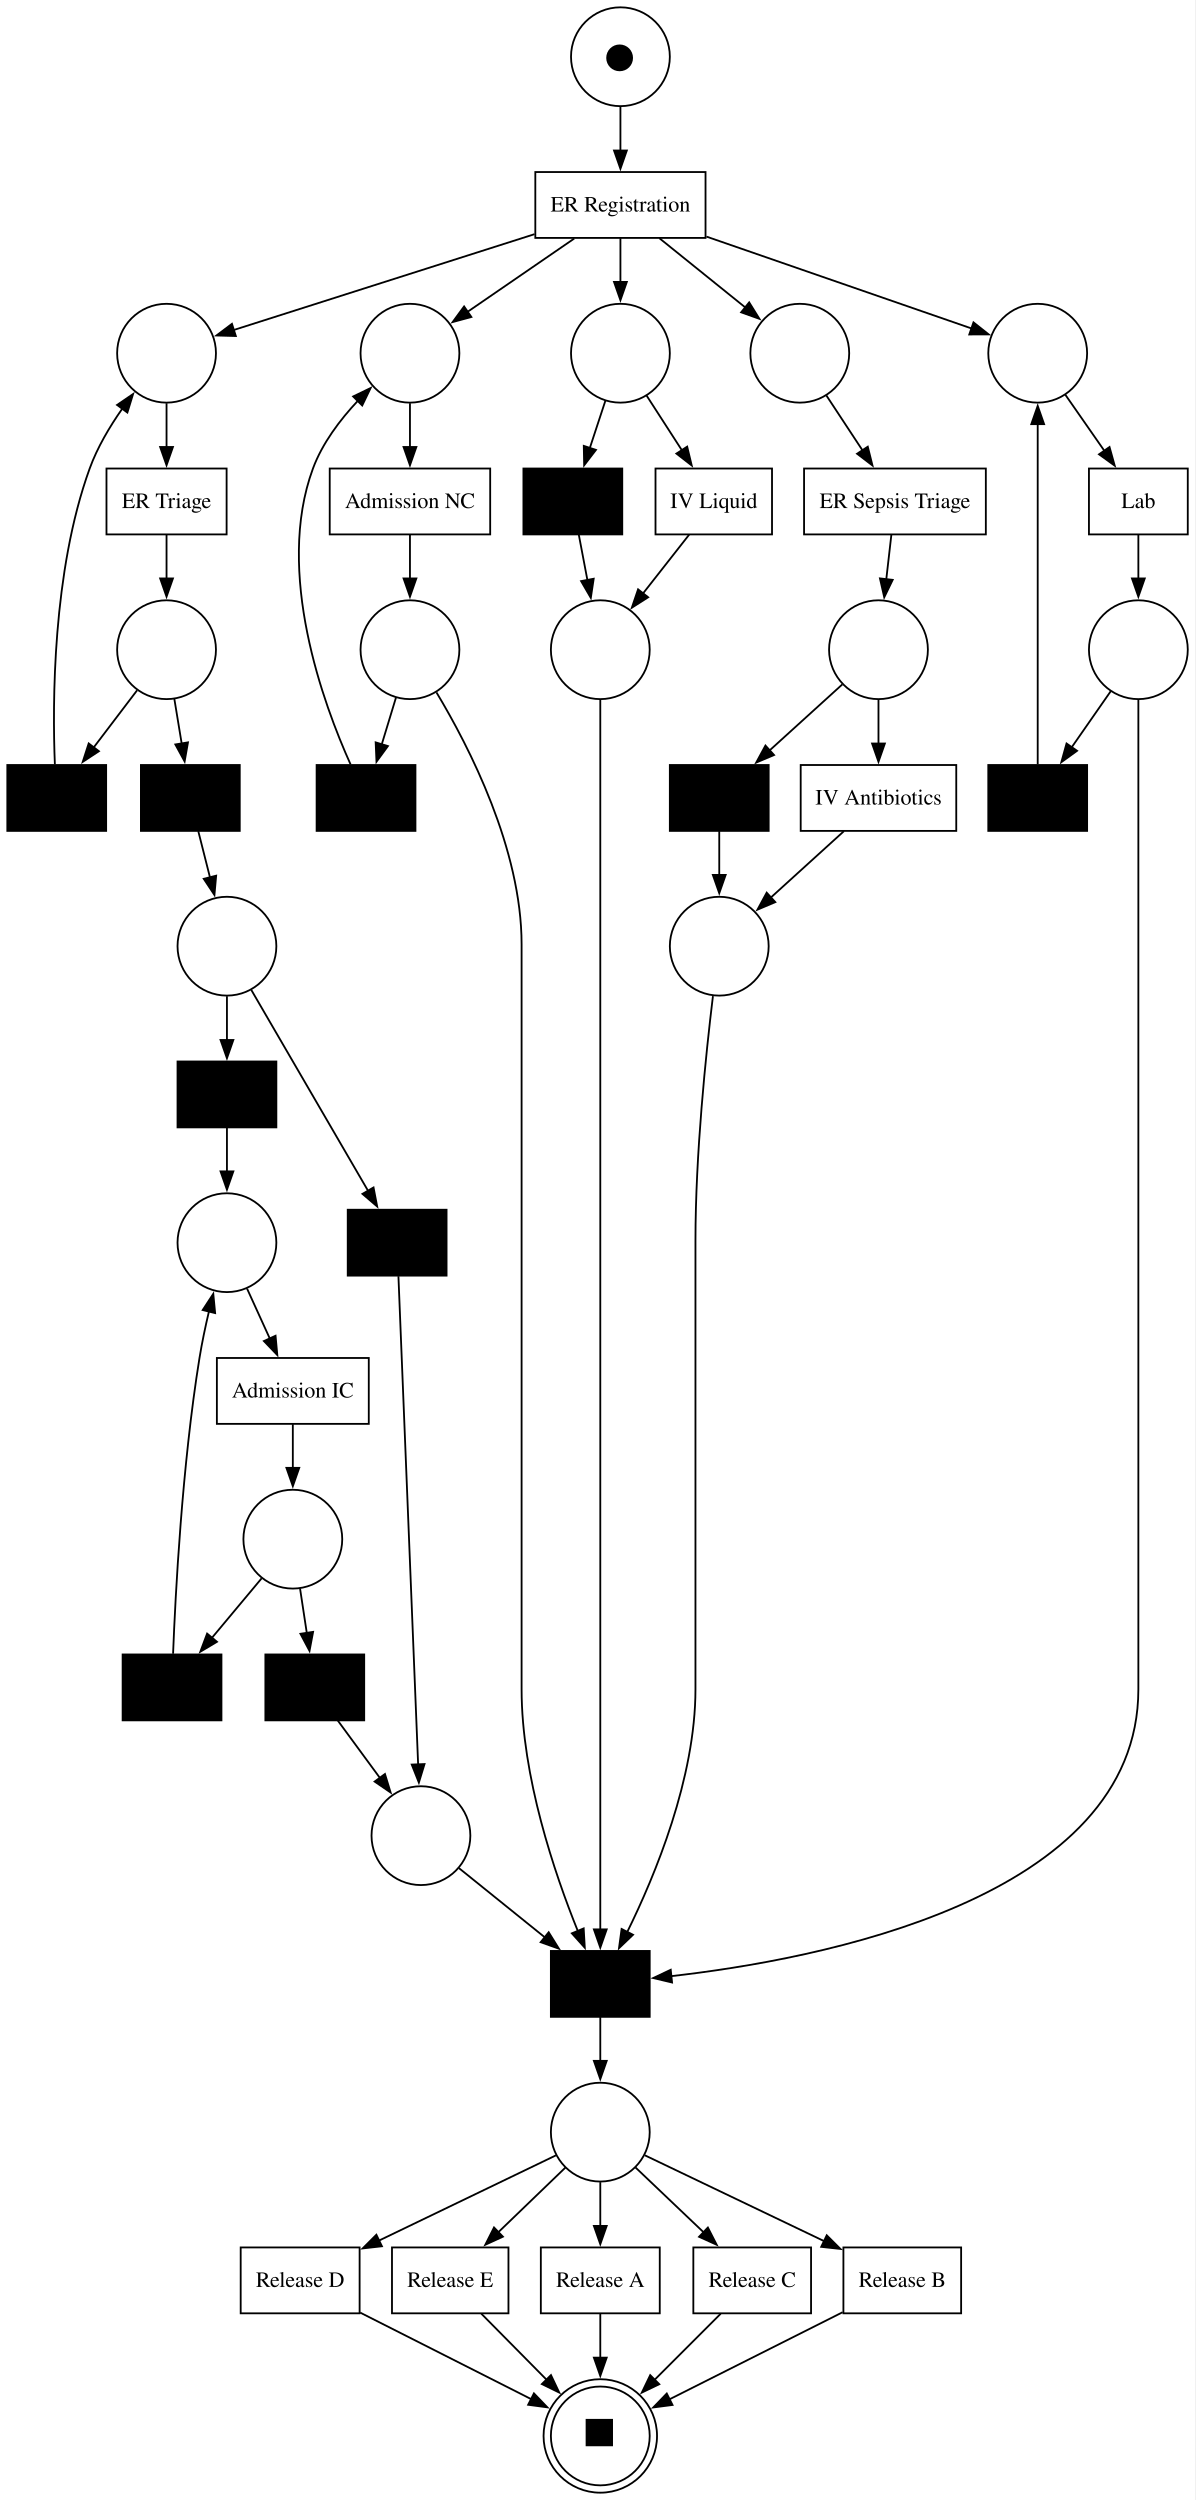
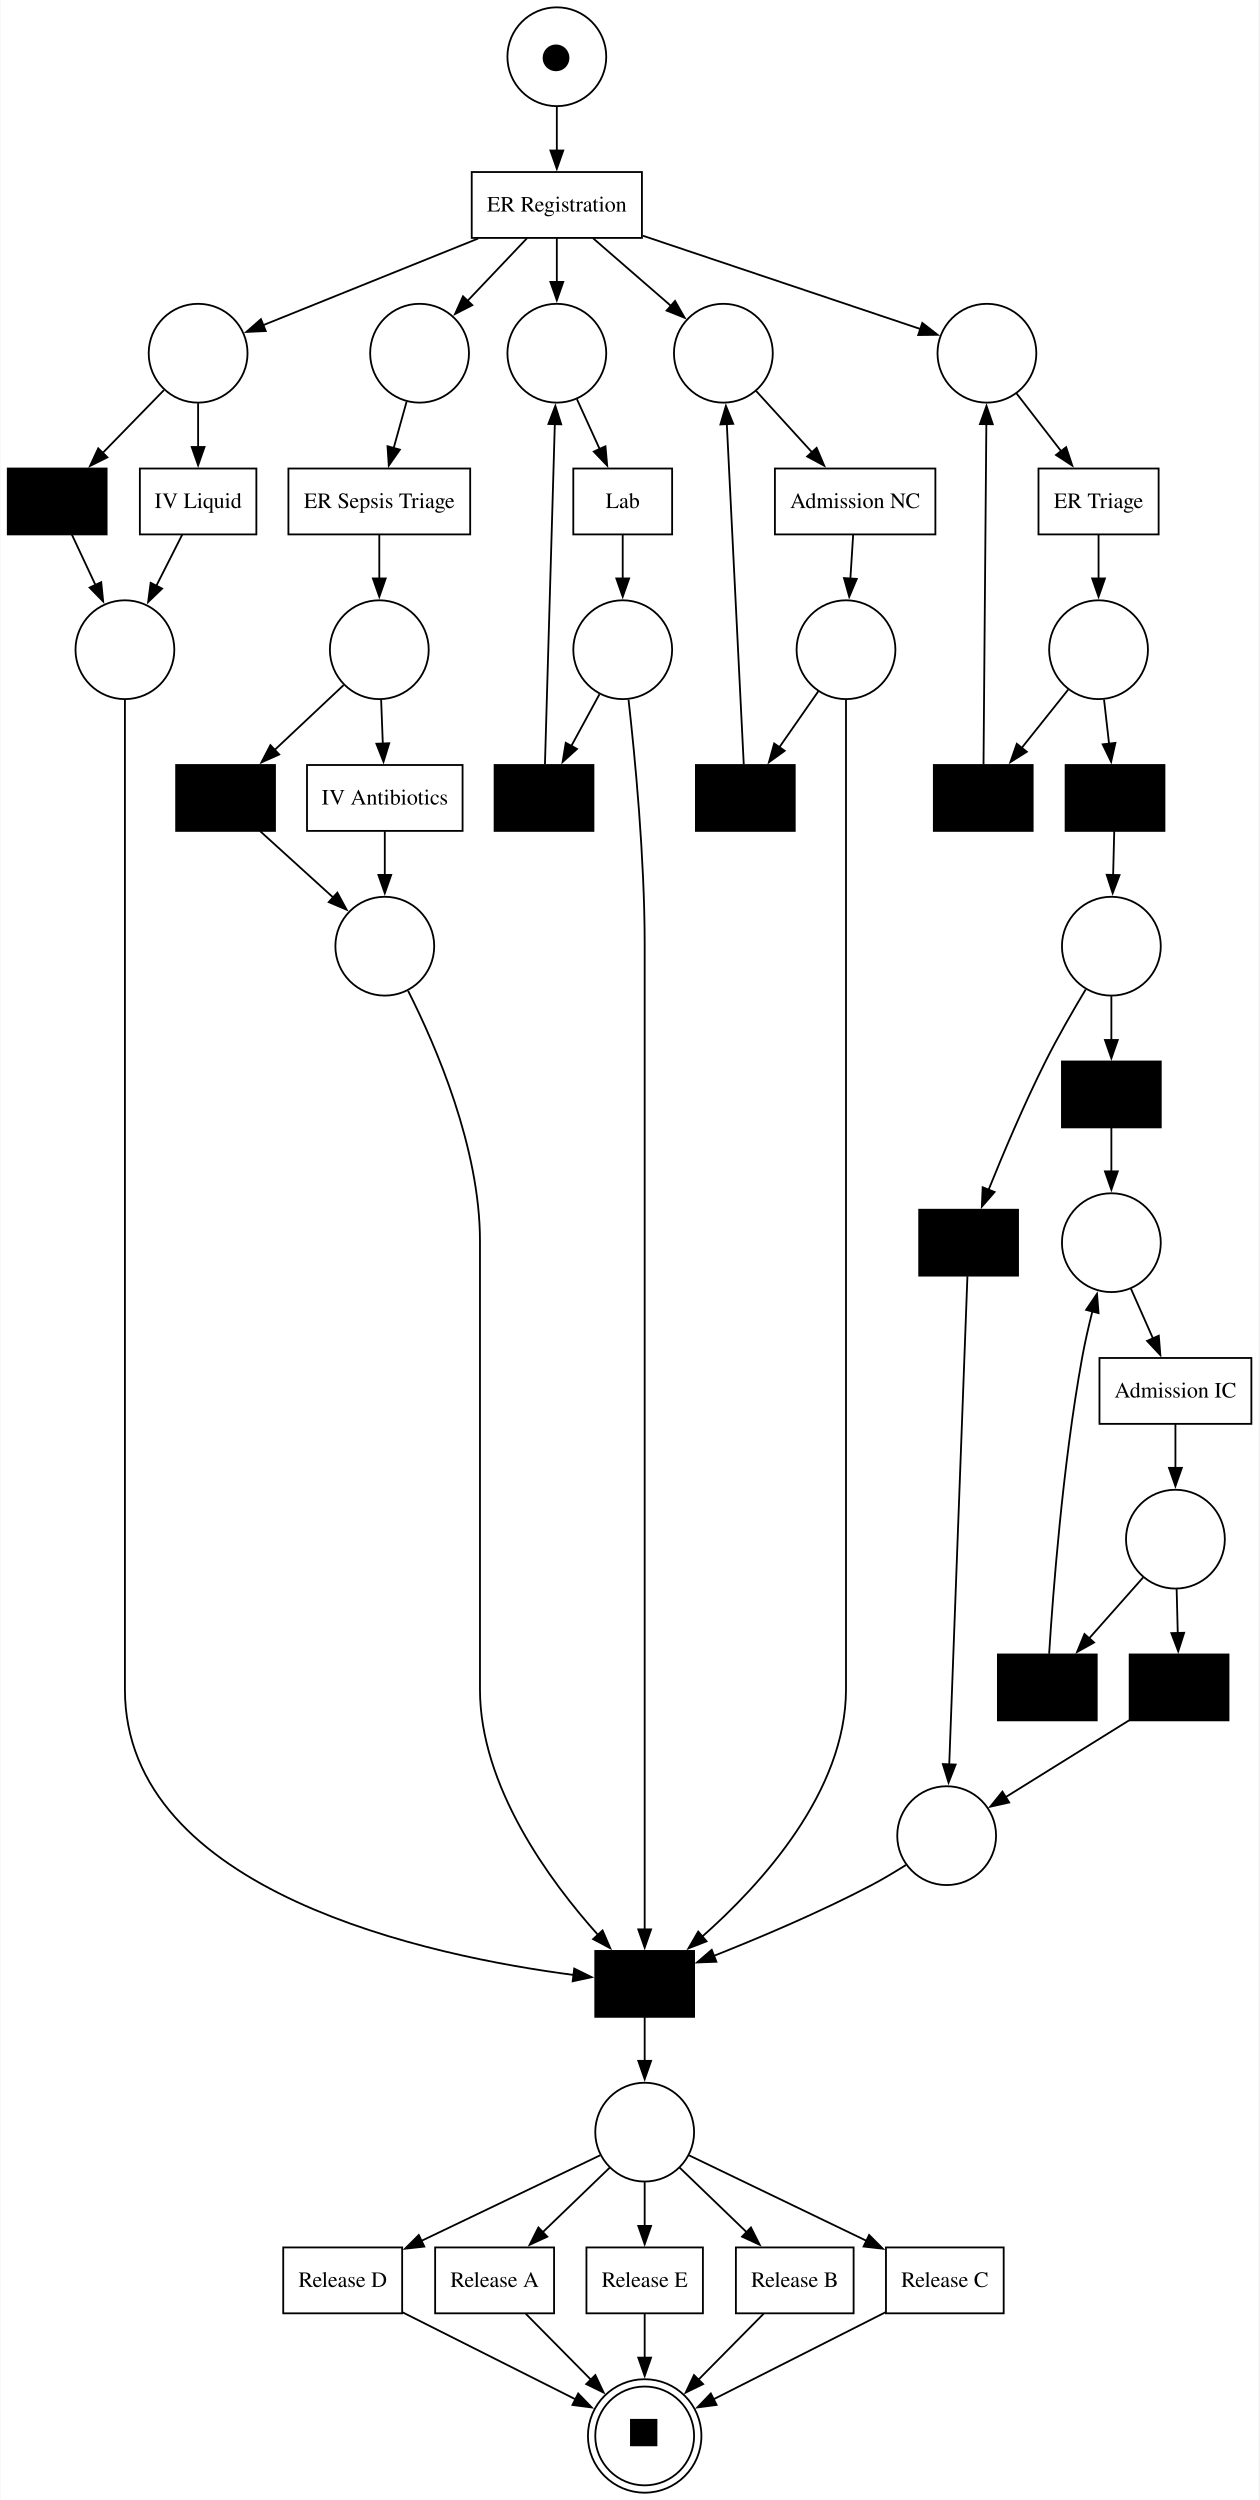
- <svg xmlns="http://www.w3.org/2000/svg" width="653pt" height="1366pt" viewBox="0.00 0.00 653.00 1366.00">
+ <svg xmlns="http://www.w3.org/2000/svg" width="688pt" height="1366pt" viewBox="0.00 0.00 687.50 1366.00">
  <g id="graph0" class="graph" transform="scale(1 1) rotate(0) translate(4 1362)">
-     <polygon fill="white" stroke="none" points="-4,4 -4,-1362 649,-1362 649,4 -4,4" />
+     <polygon fill="white" stroke="none" points="-4,4 -4,-1362 683.5,-1362 683.5,4 -4,4" />
    <g id="node1" class="node">
-       <polygon fill="white" stroke="black" points="381.5,-1268 288.5,-1268 288.5,-1232 381.5,-1232 381.5,-1268" />
-       <text text-anchor="middle" x="335" y="-1246.4" font-family="Times,serif" font-size="12.00">ER Registration</text>
+       <polygon fill="white" stroke="black" points="346.5,-1268 253.5,-1268 253.5,-1232 346.5,-1232 346.5,-1268" />
+       <text text-anchor="middle" x="300" y="-1246.4" font-family="Times,serif" font-size="12.00">ER Registration</text>
    </g>
    <g id="node26" class="node">
-       <ellipse fill="white" stroke="black" cx="87" cy="-1169" rx="27" ry="27" />
+       <ellipse fill="white" stroke="black" cx="104" cy="-1169" rx="27" ry="27" />
+     </g>
+     <g id="edge6" class="edge">
+       <path fill="none" stroke="black" d="M256.99,-1231.66C221.75,-1217.46 172.5,-1197.61 139.49,-1184.31" />
+       <polygon fill="black" stroke="black" points="140.95,-1181.12 130.37,-1180.63 138.33,-1187.61 140.95,-1181.12" />
+     </g>
+     <g id="node27" class="node">
+       <ellipse fill="white" stroke="black" cx="225" cy="-1169" rx="27" ry="27" />
+     </g>
+     <g id="edge5" class="edge">
+       <path fill="none" stroke="black" d="M283.73,-1231.86C274.25,-1221.88 262.08,-1209.06 251.28,-1197.68" />
+       <polygon fill="black" stroke="black" points="253.82,-1195.27 244.39,-1190.43 248.74,-1200.09 253.82,-1195.27" />
+     </g>
+     <g id="node28" class="node">
+       <ellipse fill="white" stroke="black" cx="300" cy="-1169" rx="27" ry="27" />
    </g>
    <g id="edge4" class="edge">
-       <path fill="none" stroke="black" d="M288.06,-1234.05C240.37,-1218.85 167.47,-1195.63 123.8,-1181.72" />
-       <polygon fill="black" stroke="black" points="124.86,-1178.39 114.27,-1178.69 122.74,-1185.06 124.86,-1178.39" />
-     </g>
-     <g id="node27" class="node">
-       <ellipse fill="white" stroke="black" cx="220" cy="-1169" rx="27" ry="27" />
+       <path fill="none" stroke="black" d="M300,-1231.86C300,-1224.74 300,-1216.19 300,-1207.74" />
+       <polygon fill="black" stroke="black" points="303.5,-1207.95 300,-1197.95 296.5,-1207.95 303.5,-1207.95" />
+     </g>
+     <g id="node29" class="node">
+       <ellipse fill="white" stroke="black" cx="391" cy="-1169" rx="27" ry="27" />
+     </g>
+     <g id="edge3" class="edge">
+       <path fill="none" stroke="black" d="M319.75,-1231.86C332.18,-1221.06 348.44,-1206.95 362.29,-1194.92" />
+       <polygon fill="black" stroke="black" points="364.58,-1197.57 369.84,-1188.37 359.99,-1192.29 364.58,-1197.57" />
+     </g>
+     <g id="node30" class="node">
+       <ellipse fill="white" stroke="black" cx="535" cy="-1169" rx="27" ry="27" />
    </g>
    <g id="edge2" class="edge">
-       <path fill="none" stroke="black" d="M309.76,-1231.66C292.61,-1219.88 269.8,-1204.21 251.47,-1191.62" />
-       <polygon fill="black" stroke="black" points="253.55,-1188.8 243.32,-1186.02 249.58,-1194.57 253.55,-1188.8" />
-     </g>
-     <g id="node28" class="node">
-       <ellipse fill="white" stroke="black" cx="335" cy="-1169" rx="27" ry="27" />
-     </g>
-     <g id="edge3" class="edge">
-       <path fill="none" stroke="black" d="M335,-1231.86C335,-1224.74 335,-1216.19 335,-1207.74" />
-       <polygon fill="black" stroke="black" points="338.5,-1207.95 335,-1197.95 331.5,-1207.95 338.5,-1207.95" />
-     </g>
-     <g id="node29" class="node">
-       <ellipse fill="white" stroke="black" cx="433" cy="-1169" rx="27" ry="27" />
-     </g>
-     <g id="edge6" class="edge">
-       <path fill="none" stroke="black" d="M356.26,-1231.86C370.1,-1220.71 388.33,-1206.01 403.56,-1193.74" />
-       <polygon fill="black" stroke="black" points="405.35,-1196.79 410.94,-1187.79 400.95,-1191.34 405.35,-1196.79" />
-     </g>
-     <g id="node30" class="node">
-       <ellipse fill="white" stroke="black" cx="563" cy="-1169" rx="27" ry="27" />
-     </g>
-     <g id="edge5" class="edge">
-       <path fill="none" stroke="black" d="M381.97,-1232.73C425.01,-1217.81 487.82,-1196.05 527.01,-1182.47" />
-       <polygon fill="black" stroke="black" points="527.91,-1185.86 536.21,-1179.28 525.62,-1179.25 527.91,-1185.86" />
+       <path fill="none" stroke="black" d="M346.99,-1233.2C391.68,-1218.18 457.96,-1195.9 498.72,-1182.2" />
+       <polygon fill="black" stroke="black" points="499.7,-1185.56 508.06,-1179.06 497.47,-1178.93 499.7,-1185.56" />
    </g>
    <g id="node2" class="node">
-       <polygon fill="white" stroke="black" points="119.82,-1106 54.18,-1106 54.18,-1070 119.82,-1070 119.82,-1106" />
-       <text text-anchor="middle" x="87" y="-1084.4" font-family="Times,serif" font-size="12.00">ER Triage</text>
+       <polygon fill="white" stroke="black" points="363,-1106 309,-1106 309,-1070 363,-1070 363,-1106" />
+       <text text-anchor="middle" x="336" y="-1084.4" font-family="Times,serif" font-size="12.00">Lab</text>
    </g>
    <g id="node34" class="node">
-       <ellipse fill="white" stroke="black" cx="87" cy="-1007" rx="27" ry="27" />
+       <ellipse fill="white" stroke="black" cx="336" cy="-1007" rx="27" ry="27" />
+     </g>
+     <g id="edge17" class="edge">
+       <path fill="none" stroke="black" d="M336,-1069.86C336,-1062.74 336,-1054.19 336,-1045.74" />
+       <polygon fill="black" stroke="black" points="339.5,-1045.95 336,-1035.95 332.5,-1045.95 339.5,-1045.95" />
+     </g>
+     <g id="node3" class="node">
+       <polygon fill="black" stroke="black" points="54,-1106 0,-1106 0,-1070 54,-1070 54,-1106" />
+     </g>
+     <g id="node35" class="node">
+       <ellipse fill="white" stroke="black" cx="64" cy="-1007" rx="27" ry="27" />
+     </g>
+     <g id="edge15" class="edge">
+       <path fill="none" stroke="black" d="M35.03,-1069.86C38.84,-1061.73 43.53,-1051.71 48.02,-1042.12" />
+       <polygon fill="black" stroke="black" points="51.05,-1043.91 52.12,-1033.37 44.71,-1040.94 51.05,-1043.91" />
+     </g>
+     <g id="node4" class="node">
+       <polygon fill="white" stroke="black" points="135.83,-1106 72.17,-1106 72.17,-1070 135.83,-1070 135.83,-1106" />
+       <text text-anchor="middle" x="104" y="-1084.4" font-family="Times,serif" font-size="12.00">IV Liquid</text>
    </g>
    <g id="edge18" class="edge">
-       <path fill="none" stroke="black" d="M87,-1069.86C87,-1062.74 87,-1054.19 87,-1045.74" />
-       <polygon fill="black" stroke="black" points="90.5,-1045.95 87,-1035.95 83.5,-1045.95 90.5,-1045.95" />
-     </g>
-     <g id="node3" class="node">
-       <polygon fill="white" stroke="black" points="263.84,-1106 176.16,-1106 176.16,-1070 263.84,-1070 263.84,-1106" />
-       <text text-anchor="middle" x="220" y="-1084.4" font-family="Times,serif" font-size="12.00">Admission NC</text>
+       <path fill="none" stroke="black" d="M95.32,-1069.86C91.17,-1061.66 86.05,-1051.55 81.16,-1041.89" />
+       <polygon fill="black" stroke="black" points="84.32,-1040.39 76.68,-1033.05 78.08,-1043.55 84.32,-1040.39" />
+     </g>
+     <g id="node5" class="node">
+       <polygon fill="white" stroke="black" points="506.84,-1106 419.16,-1106 419.16,-1070 506.84,-1070 506.84,-1106" />
+       <text text-anchor="middle" x="463" y="-1084.4" font-family="Times,serif" font-size="12.00">Admission NC</text>
+     </g>
+     <g id="node31" class="node">
+       <ellipse fill="white" stroke="black" cx="458" cy="-1007" rx="27" ry="27" />
+     </g>
+     <g id="edge16" class="edge">
+       <path fill="none" stroke="black" d="M461.92,-1069.86C461.46,-1062.74 460.92,-1054.19 460.39,-1045.74" />
+       <polygon fill="black" stroke="black" points="463.89,-1045.7 459.77,-1035.94 456.91,-1046.14 463.89,-1045.7" />
+     </g>
+     <g id="node6" class="node">
+       <polygon fill="white" stroke="black" points="628.82,-1106 563.18,-1106 563.18,-1070 628.82,-1070 628.82,-1106" />
+       <text text-anchor="middle" x="596" y="-1084.4" font-family="Times,serif" font-size="12.00">ER Triage</text>
+     </g>
+     <g id="node32" class="node">
+       <ellipse fill="white" stroke="black" cx="596" cy="-1007" rx="27" ry="27" />
+     </g>
+     <g id="edge14" class="edge">
+       <path fill="none" stroke="black" d="M596,-1069.86C596,-1062.74 596,-1054.19 596,-1045.74" />
+       <polygon fill="black" stroke="black" points="599.5,-1045.95 596,-1035.95 592.5,-1045.95 599.5,-1045.95" />
+     </g>
+     <g id="node7" class="node">
+       <polygon fill="white" stroke="black" points="252.66,-1106 153.34,-1106 153.34,-1070 252.66,-1070 252.66,-1106" />
+       <text text-anchor="middle" x="203" y="-1084.4" font-family="Times,serif" font-size="12.00">ER Sepsis Triage</text>
    </g>
    <g id="node33" class="node">
-       <ellipse fill="white" stroke="black" cx="220" cy="-1007" rx="27" ry="27" />
+       <ellipse fill="white" stroke="black" cx="203" cy="-1007" rx="27" ry="27" />
    </g>
    <g id="edge13" class="edge">
-       <path fill="none" stroke="black" d="M220,-1069.86C220,-1062.74 220,-1054.19 220,-1045.74" />
-       <polygon fill="black" stroke="black" points="223.5,-1045.95 220,-1035.95 216.5,-1045.95 223.5,-1045.95" />
-     </g>
-     <g id="node4" class="node">
-       <polygon fill="black" stroke="black" points="336,-1106 282,-1106 282,-1070 336,-1070 336,-1106" />
-     </g>
-     <g id="node35" class="node">
-       <ellipse fill="white" stroke="black" cx="324" cy="-1007" rx="27" ry="27" />
-     </g>
-     <g id="edge15" class="edge">
-       <path fill="none" stroke="black" d="M312.25,-1069.86C313.64,-1062.54 315.32,-1053.69 316.97,-1045" />
-       <polygon fill="black" stroke="black" points="320.39,-1045.78 318.82,-1035.31 313.51,-1044.48 320.39,-1045.78" />
-     </g>
-     <g id="node5" class="node">
-       <polygon fill="white" stroke="black" points="534.66,-1106 435.34,-1106 435.34,-1070 534.66,-1070 534.66,-1106" />
-       <text text-anchor="middle" x="485" y="-1084.4" font-family="Times,serif" font-size="12.00">ER Sepsis Triage</text>
-     </g>
-     <g id="node32" class="node">
-       <ellipse fill="white" stroke="black" cx="476" cy="-1007" rx="27" ry="27" />
-     </g>
-     <g id="edge16" class="edge">
-       <path fill="none" stroke="black" d="M483.05,-1069.86C482.23,-1062.68 481.24,-1054.04 480.27,-1045.52" />
-       <polygon fill="black" stroke="black" points="483.76,-1045.17 479.15,-1035.63 476.8,-1045.96 483.76,-1045.17" />
-     </g>
-     <g id="node6" class="node">
-       <polygon fill="white" stroke="black" points="645,-1106 591,-1106 591,-1070 645,-1070 645,-1106" />
-       <text text-anchor="middle" x="618" y="-1084.4" font-family="Times,serif" font-size="12.00">Lab</text>
-     </g>
-     <g id="node31" class="node">
-       <ellipse fill="white" stroke="black" cx="618" cy="-1007" rx="27" ry="27" />
-     </g>
-     <g id="edge14" class="edge">
-       <path fill="none" stroke="black" d="M618,-1069.86C618,-1062.74 618,-1054.19 618,-1045.74" />
-       <polygon fill="black" stroke="black" points="621.5,-1045.95 618,-1035.95 614.5,-1045.95 621.5,-1045.95" />
-     </g>
-     <g id="node7" class="node">
-       <polygon fill="white" stroke="black" points="417.83,-1106 354.17,-1106 354.17,-1070 417.83,-1070 417.83,-1106" />
-       <text text-anchor="middle" x="386" y="-1084.4" font-family="Times,serif" font-size="12.00">IV Liquid</text>
-     </g>
-     <g id="edge17" class="edge">
-       <path fill="none" stroke="black" d="M372.55,-1069.86C365.15,-1060.43 355.75,-1048.46 347.21,-1037.57" />
-       <polygon fill="black" stroke="black" points="350.15,-1035.65 341.23,-1029.95 344.65,-1039.98 350.15,-1035.65" />
+       <path fill="none" stroke="black" d="M203,-1069.86C203,-1062.74 203,-1054.19 203,-1045.74" />
+       <polygon fill="black" stroke="black" points="206.5,-1045.95 203,-1035.95 199.5,-1045.95 206.5,-1045.95" />
    </g>
    <g id="node8" class="node">
-       <polygon fill="black" stroke="black" points="416,-944 362,-944 362,-908 416,-908 416,-944" />
+       <polygon fill="black" stroke="black" points="632,-944 578,-944 578,-908 632,-908 632,-944" />
+     </g>
+     <g id="node36" class="node">
+       <ellipse fill="white" stroke="black" cx="603" cy="-845" rx="27" ry="27" />
+     </g>
+     <g id="edge34" class="edge">
+       <path fill="none" stroke="black" d="M604.57,-907.86C604.39,-900.74 604.17,-892.19 603.96,-883.74" />
+       <polygon fill="black" stroke="black" points="607.46,-883.85 603.71,-873.95 600.46,-884.03 607.46,-883.85" />
+     </g>
+     <g id="node9" class="node">
+       <polygon fill="black" stroke="black" points="560,-944 506,-944 506,-908 560,-908 560,-944" />
+     </g>
+     <g id="edge29" class="edge">
+       <path fill="none" stroke="black" d="M533.14,-944.43C533.47,-983.27 534.25,-1077.63 534.69,-1130.51" />
+       <polygon fill="black" stroke="black" points="531.19,-1130.27 534.77,-1140.24 538.19,-1130.21 531.19,-1130.27" />
+     </g>
+     <g id="node10" class="node">
+       <polygon fill="black" stroke="black" points="320,-944 266,-944 266,-908 320,-908 320,-944" />
+     </g>
+     <g id="edge30" class="edge">
+       <path fill="none" stroke="black" d="M293.51,-944.43C294.63,-983.27 297.38,-1077.63 298.91,-1130.51" />
+       <polygon fill="black" stroke="black" points="295.4,-1130.34 299.19,-1140.24 302.4,-1130.14 295.4,-1130.34" />
+     </g>
+     <g id="node11" class="node">
+       <polygon fill="black" stroke="black" points="375,-296 321,-296 321,-260 375,-260 375,-296" />
+     </g>
+     <g id="node37" class="node">
+       <ellipse fill="white" stroke="black" cx="348" cy="-197" rx="27" ry="27" />
+     </g>
+     <g id="edge31" class="edge">
+       <path fill="none" stroke="black" d="M348,-259.86C348,-252.74 348,-244.19 348,-235.74" />
+       <polygon fill="black" stroke="black" points="351.5,-235.95 348,-225.95 344.5,-235.95 351.5,-235.95" />
+     </g>
+     <g id="node12" class="node">
+       <polygon fill="black" stroke="black" points="146,-944 92,-944 92,-908 146,-908 146,-944" />
    </g>
    <g id="node38" class="node">
-       <ellipse fill="white" stroke="black" cx="389" cy="-845" rx="27" ry="27" />
+       <ellipse fill="white" stroke="black" cx="206" cy="-845" rx="27" ry="27" />
    </g>
    <g id="edge33" class="edge">
-       <path fill="none" stroke="black" d="M389,-907.86C389,-900.74 389,-892.19 389,-883.74" />
-       <polygon fill="black" stroke="black" points="392.5,-883.95 389,-873.95 385.5,-883.95 392.5,-883.95" />
-     </g>
-     <g id="node9" class="node">
-       <polygon fill="white" stroke="black" points="518.5,-944 433.5,-944 433.5,-908 518.5,-908 518.5,-944" />
-       <text text-anchor="middle" x="476" y="-922.4" font-family="Times,serif" font-size="12.00">IV Antibiotics</text>
+       <path fill="none" stroke="black" d="M137.88,-907.86C149.6,-897.21 164.89,-883.33 178,-871.42" />
+       <polygon fill="black" stroke="black" points="180.08,-874.26 185.13,-864.95 175.38,-869.08 180.08,-874.26" />
+     </g>
+     <g id="node13" class="node">
+       <polygon fill="black" stroke="black" points="430,-944 376,-944 376,-908 430,-908 430,-944" />
+     </g>
+     <g id="edge28" class="edge">
+       <path fill="none" stroke="black" d="M402.13,-944.43C400.2,-983.27 395.5,-1077.63 392.87,-1130.51" />
+       <polygon fill="black" stroke="black" points="389.38,-1130.08 392.38,-1140.24 396.38,-1130.42 389.38,-1130.08" />
+     </g>
+     <g id="node14" class="node">
+       <polygon fill="white" stroke="black" points="248.5,-944 163.5,-944 163.5,-908 248.5,-908 248.5,-944" />
+       <text text-anchor="middle" x="206" y="-922.4" font-family="Times,serif" font-size="12.00">IV Antibiotics</text>
    </g>
    <g id="edge32" class="edge">
-       <path fill="none" stroke="black" d="M457.12,-907.86C445.4,-897.21 430.11,-883.33 417,-871.42" />
-       <polygon fill="black" stroke="black" points="419.62,-869.08 409.87,-864.95 414.92,-874.26 419.62,-869.08" />
-     </g>
-     <g id="node10" class="node">
-       <polygon fill="black" stroke="black" points="127,-944 73,-944 73,-908 127,-908 127,-944" />
-     </g>
-     <g id="node37" class="node">
-       <ellipse fill="white" stroke="black" cx="120" cy="-845" rx="27" ry="27" />
-     </g>
-     <g id="edge34" class="edge">
-       <path fill="none" stroke="black" d="M104.34,-907.86C106.23,-900.39 108.52,-891.34 110.76,-882.48" />
-       <polygon fill="black" stroke="black" points="114.11,-883.53 113.17,-872.98 107.32,-881.82 114.11,-883.53" />
-     </g>
-     <g id="node11" class="node">
-       <polygon fill="black" stroke="black" points="590,-944 536,-944 536,-908 590,-908 590,-944" />
-     </g>
-     <g id="edge29" class="edge">
-       <path fill="none" stroke="black" d="M563,-944.43C563,-983.27 563,-1077.63 563,-1130.51" />
-       <polygon fill="black" stroke="black" points="559.5,-1130.24 563,-1140.24 566.5,-1130.24 559.5,-1130.24" />
-     </g>
-     <g id="node12" class="node">
-       <polygon fill="black" stroke="black" points="351,-296 297,-296 297,-260 351,-260 351,-296" />
-     </g>
-     <g id="node36" class="node">
-       <ellipse fill="white" stroke="black" cx="324" cy="-197" rx="27" ry="27" />
-     </g>
-     <g id="edge31" class="edge">
-       <path fill="none" stroke="black" d="M324,-259.86C324,-252.74 324,-244.19 324,-235.74" />
-       <polygon fill="black" stroke="black" points="327.5,-235.95 324,-225.95 320.5,-235.95 327.5,-235.95" />
-     </g>
-     <g id="node13" class="node">
-       <polygon fill="black" stroke="black" points="223,-944 169,-944 169,-908 223,-908 223,-944" />
-     </g>
-     <g id="edge28" class="edge">
-       <path fill="none" stroke="black" d="M187.54,-944.34C172.85,-976.96 146.07,-1049.3 167,-1106 172.1,-1119.8 181.79,-1132.62 191.5,-1142.97" />
-       <polygon fill="black" stroke="black" points="188.96,-1145.37 198.5,-1149.98 193.91,-1140.43 188.96,-1145.37" />
-     </g>
-     <g id="node14" class="node">
-       <polygon fill="black" stroke="black" points="54,-944 0,-944 0,-908 54,-908 54,-944" />
-     </g>
-     <g id="edge30" class="edge">
-       <path fill="none" stroke="black" d="M25.98,-944.4C24.66,-977.12 24.56,-1049.62 45,-1106 49.15,-1117.46 55.9,-1128.84 62.78,-1138.66" />
-       <polygon fill="black" stroke="black" points="59.96,-1140.73 68.71,-1146.7 65.59,-1136.57 59.96,-1140.73" />
+       <path fill="none" stroke="black" d="M206,-907.86C206,-900.74 206,-892.19 206,-883.74" />
+       <polygon fill="black" stroke="black" points="209.5,-883.95 206,-873.95 202.5,-883.95 209.5,-883.95" />
    </g>
    <g id="node15" class="node">
-       <polygon fill="white" stroke="black" points="192.49,-134 127.51,-134 127.51,-98 192.49,-98 192.49,-134" />
-       <text text-anchor="middle" x="160" y="-112.4" font-family="Times,serif" font-size="12.00">Release D</text>
+       <polygon fill="white" stroke="black" points="215.49,-134 150.51,-134 150.51,-98 215.49,-98 215.49,-134" />
+       <text text-anchor="middle" x="183" y="-112.4" font-family="Times,serif" font-size="12.00">Release D</text>
    </g>
    <g id="node41" class="node">
-       <ellipse fill="white" stroke="black" cx="324" cy="-31" rx="27" ry="27" />
-       <ellipse fill="none" stroke="black" cx="324" cy="-31" rx="31" ry="31" />
-       <text text-anchor="start" x="312" y="-21.4" font-family="Times,serif" font-size="32.00">■</text>
+       <ellipse fill="white" stroke="black" cx="348" cy="-31" rx="27" ry="27" />
+       <ellipse fill="none" stroke="black" cx="348" cy="-31" rx="31" ry="31" />
+       <text text-anchor="start" x="336" y="-21.4" font-family="Times,serif" font-size="32.00">■</text>
+     </g>
+     <g id="edge45" class="edge">
+       <path fill="none" stroke="black" d="M215.6,-98.6C242.87,-84.88 281.79,-65.31 310.37,-50.93" />
+       <polygon fill="black" stroke="black" points="311.68,-54.19 319.05,-46.57 308.54,-47.93 311.68,-54.19" />
+     </g>
+     <g id="node16" class="node">
+       <polygon fill="black" stroke="black" points="552,-701 498,-701 498,-665 552,-665 552,-701" />
+     </g>
+     <g id="node39" class="node">
+       <ellipse fill="white" stroke="black" cx="513" cy="-359" rx="27" ry="27" />
+     </g>
+     <g id="edge44" class="edge">
+       <path fill="none" stroke="black" d="M524.35,-664.69C522.48,-614.43 517.01,-467.65 514.41,-397.8" />
+       <polygon fill="black" stroke="black" points="517.91,-397.85 514.04,-387.99 510.92,-398.11 517.91,-397.85" />
+     </g>
+     <g id="node17" class="node">
+       <polygon fill="white" stroke="black" points="298.49,-134 233.51,-134 233.51,-98 298.49,-98 298.49,-134" />
+       <text text-anchor="middle" x="266" y="-112.4" font-family="Times,serif" font-size="12.00">Release A</text>
+     </g>
+     <g id="edge49" class="edge">
+       <path fill="none" stroke="black" d="M282.99,-97.8C293.28,-87.39 306.69,-73.82 318.65,-61.71" />
+       <polygon fill="black" stroke="black" points="321.05,-64.26 325.58,-54.69 316.07,-59.34 321.05,-64.26" />
+     </g>
+     <g id="node18" class="node">
+       <polygon fill="black" stroke="black" points="630,-782 576,-782 576,-746 630,-746 630,-782" />
+     </g>
+     <g id="node40" class="node">
+       <ellipse fill="white" stroke="black" cx="603" cy="-683" rx="27" ry="27" />
+     </g>
+     <g id="edge43" class="edge">
+       <path fill="none" stroke="black" d="M603,-745.86C603,-738.74 603,-730.19 603,-721.74" />
+       <polygon fill="black" stroke="black" points="606.5,-721.95 603,-711.95 599.5,-721.95 606.5,-721.95" />
+     </g>
+     <g id="node19" class="node">
+       <polygon fill="white" stroke="black" points="379.82,-134 316.18,-134 316.18,-98 379.82,-98 379.82,-134" />
+       <text text-anchor="middle" x="348" y="-112.4" font-family="Times,serif" font-size="12.00">Release E</text>
+     </g>
+     <g id="edge46" class="edge">
+       <path fill="none" stroke="black" d="M348,-97.8C348,-90.75 348,-82.25 348,-73.74" />
+       <polygon fill="black" stroke="black" points="351.5,-73.78 348,-63.78 344.5,-73.78 351.5,-73.78" />
+     </g>
+     <g id="node20" class="node">
+       <polygon fill="white" stroke="black" points="462.16,-134 397.84,-134 397.84,-98 462.16,-98 462.16,-134" />
+       <text text-anchor="middle" x="430" y="-112.4" font-family="Times,serif" font-size="12.00">Release B</text>
    </g>
    <g id="edge48" class="edge">
-       <path fill="none" stroke="black" d="M192.79,-98.4C219.85,-84.71 258.25,-65.28 286.52,-50.97" />
-       <polygon fill="black" stroke="black" points="287.74,-54.27 295.08,-46.63 284.58,-48.03 287.74,-54.27" />
-     </g>
-     <g id="node16" class="node">
-       <polygon fill="white" stroke="black" points="273.82,-134 210.18,-134 210.18,-98 273.82,-98 273.82,-134" />
-       <text text-anchor="middle" x="242" y="-112.4" font-family="Times,serif" font-size="12.00">Release E</text>
+       <path fill="none" stroke="black" d="M413.01,-97.8C402.72,-87.39 389.31,-73.82 377.35,-61.71" />
+       <polygon fill="black" stroke="black" points="379.93,-59.34 370.42,-54.69 374.95,-64.26 379.93,-59.34" />
+     </g>
+     <g id="node21" class="node">
+       <polygon fill="white" stroke="black" points="544.16,-134 479.84,-134 479.84,-98 544.16,-98 544.16,-134" />
+       <text text-anchor="middle" x="512" y="-112.4" font-family="Times,serif" font-size="12.00">Release C</text>
    </g>
    <g id="edge47" class="edge">
-       <path fill="none" stroke="black" d="M258.99,-97.8C269.28,-87.39 282.69,-73.82 294.65,-61.71" />
-       <polygon fill="black" stroke="black" points="297.05,-64.26 301.58,-54.69 292.07,-59.34 297.05,-64.26" />
-     </g>
-     <g id="node17" class="node">
-       <polygon fill="black" stroke="black" points="147,-782 93,-782 93,-746 147,-746 147,-782" />
-     </g>
-     <g id="node40" class="node">
-       <ellipse fill="white" stroke="black" cx="120" cy="-683" rx="27" ry="27" />
-     </g>
-     <g id="edge43" class="edge">
-       <path fill="none" stroke="black" d="M120,-745.86C120,-738.74 120,-730.19 120,-721.74" />
-       <polygon fill="black" stroke="black" points="123.5,-721.95 120,-711.95 116.5,-721.95 123.5,-721.95" />
-     </g>
-     <g id="node18" class="node">
-       <polygon fill="black" stroke="black" points="240,-701 186,-701 186,-665 240,-665 240,-701" />
-     </g>
-     <g id="node39" class="node">
-       <ellipse fill="white" stroke="black" cx="226" cy="-359" rx="27" ry="27" />
-     </g>
-     <g id="edge44" class="edge">
-       <path fill="none" stroke="black" d="M213.7,-664.69C215.73,-614.43 221.65,-467.65 224.47,-397.8" />
-       <polygon fill="black" stroke="black" points="227.96,-398.12 224.87,-387.99 220.97,-397.84 227.96,-398.12" />
-     </g>
-     <g id="node19" class="node">
-       <polygon fill="white" stroke="black" points="356.49,-134 291.51,-134 291.51,-98 356.49,-98 356.49,-134" />
-       <text text-anchor="middle" x="324" y="-112.4" font-family="Times,serif" font-size="12.00">Release A</text>
-     </g>
-     <g id="edge49" class="edge">
-       <path fill="none" stroke="black" d="M324,-97.8C324,-90.75 324,-82.25 324,-73.74" />
-       <polygon fill="black" stroke="black" points="327.5,-73.78 324,-63.78 320.5,-73.78 327.5,-73.78" />
-     </g>
-     <g id="node20" class="node">
-       <polygon fill="white" stroke="black" points="439.16,-134 374.84,-134 374.84,-98 439.16,-98 439.16,-134" />
-       <text text-anchor="middle" x="407" y="-112.4" font-family="Times,serif" font-size="12.00">Release C</text>
-     </g>
-     <g id="edge46" class="edge">
-       <path fill="none" stroke="black" d="M389.8,-97.8C379.39,-87.39 365.82,-73.82 353.71,-61.71" />
-       <polygon fill="black" stroke="black" points="356.23,-59.28 346.68,-54.68 351.28,-64.23 356.23,-59.28" />
-     </g>
-     <g id="node21" class="node">
-       <polygon fill="white" stroke="black" points="521.16,-134 456.84,-134 456.84,-98 521.16,-98 521.16,-134" />
-       <text text-anchor="middle" x="489" y="-112.4" font-family="Times,serif" font-size="12.00">Release B</text>
-     </g>
-     <g id="edge45" class="edge">
-       <path fill="none" stroke="black" d="M456.4,-98.6C429.13,-84.88 390.21,-65.31 361.63,-50.93" />
-       <polygon fill="black" stroke="black" points="363.46,-47.93 352.95,-46.57 360.32,-54.19 363.46,-47.93" />
+       <path fill="none" stroke="black" d="M479.6,-98.6C452.5,-84.88 413.81,-65.31 385.4,-50.93" />
+       <polygon fill="black" stroke="black" points="387.29,-47.96 376.79,-46.57 384.13,-54.21 387.29,-47.96" />
    </g>
    <g id="node22" class="node">
-       <polygon fill="white" stroke="black" points="197.5,-620 114.5,-620 114.5,-584 197.5,-584 197.5,-620" />
-       <text text-anchor="middle" x="156" y="-598.4" font-family="Times,serif" font-size="12.00">Admission IC</text>
+       <polygon fill="white" stroke="black" points="679.5,-620 596.5,-620 596.5,-584 679.5,-584 679.5,-620" />
+       <text text-anchor="middle" x="638" y="-598.4" font-family="Times,serif" font-size="12.00">Admission IC</text>
    </g>
    <g id="node42" class="node">
-       <ellipse fill="white" stroke="black" cx="156" cy="-521" rx="27" ry="27" />
+       <ellipse fill="white" stroke="black" cx="638" cy="-521" rx="27" ry="27" />
    </g>
    <g id="edge52" class="edge">
-       <path fill="none" stroke="black" d="M156,-583.86C156,-576.74 156,-568.19 156,-559.74" />
-       <polygon fill="black" stroke="black" points="159.5,-559.95 156,-549.95 152.5,-559.95 159.5,-559.95" />
+       <path fill="none" stroke="black" d="M638,-583.86C638,-576.74 638,-568.19 638,-559.74" />
+       <polygon fill="black" stroke="black" points="641.5,-559.95 638,-549.95 634.5,-559.95 641.5,-559.95" />
    </g>
    <g id="node23" class="node">
-       <polygon fill="black" stroke="black" points="117,-458 63,-458 63,-422 117,-422 117,-458" />
+       <polygon fill="black" stroke="black" points="595,-458 541,-458 541,-422 595,-422 595,-458" />
    </g>
    <g id="edge56" class="edge">
-       <path fill="none" stroke="black" d="M90.57,-458.39C91.82,-490.5 95.48,-561.2 105,-620 106.35,-628.34 108.23,-637.22 110.2,-645.57" />
-       <polygon fill="black" stroke="black" points="106.75,-646.2 112.54,-655.07 113.55,-644.52 106.75,-646.2" />
+       <path fill="none" stroke="black" d="M569,-458.4C571.02,-490.53 576.36,-561.27 587,-620 588.51,-628.35 590.54,-637.23 592.65,-645.58" />
+       <polygon fill="black" stroke="black" points="589.22,-646.3 595.15,-655.08 595.99,-644.52 589.22,-646.3" />
    </g>
    <g id="node24" class="node">
-       <polygon fill="black" stroke="black" points="195,-458 141,-458 141,-422 195,-422 195,-458" />
+       <polygon fill="black" stroke="black" points="667,-458 613,-458 613,-422 667,-422 667,-458" />
    </g>
    <g id="edge55" class="edge">
-       <path fill="none" stroke="black" d="M180.59,-421.86C187.34,-412.66 195.86,-401.06 203.69,-390.39" />
-       <polygon fill="black" stroke="black" points="206.34,-392.69 209.44,-382.56 200.7,-388.55 206.34,-392.69" />
+       <path fill="none" stroke="black" d="M612.76,-422.05C592.96,-409.74 566.1,-393.03 545.24,-380.06" />
+       <polygon fill="black" stroke="black" points="547.16,-377.13 536.82,-374.82 543.47,-383.07 547.16,-377.13" />
    </g>
    <g id="node25" class="node">
-       <ellipse fill="white" stroke="black" cx="335" cy="-1331" rx="27" ry="27" />
-       <text text-anchor="start" x="322.25" y="-1320.8" font-family="Times,serif" font-size="34.00">●</text>
+       <ellipse fill="white" stroke="black" cx="300" cy="-1331" rx="27" ry="27" />
+       <text text-anchor="start" x="287.25" y="-1320.8" font-family="Times,serif" font-size="34.00">●</text>
    </g>
    <g id="edge1" class="edge">
-       <path fill="none" stroke="black" d="M335,-1303.69C335,-1295.94 335,-1287.43 335,-1279.55" />
-       <polygon fill="black" stroke="black" points="338.5,-1279.76 335,-1269.76 331.5,-1279.76 338.5,-1279.76" />
+       <path fill="none" stroke="black" d="M300,-1303.69C300,-1295.94 300,-1287.43 300,-1279.55" />
+       <polygon fill="black" stroke="black" points="303.5,-1279.76 300,-1269.76 296.5,-1279.76 303.5,-1279.76" />
+     </g>
+     <g id="edge8" class="edge">
+       <path fill="none" stroke="black" d="M85.36,-1148.88C75.29,-1138.54 62.72,-1125.64 51.82,-1114.47" />
+       <polygon fill="black" stroke="black" points="54.43,-1112.13 44.95,-1107.41 49.42,-1117.02 54.43,-1112.13" />
+     </g>
+     <g id="edge7" class="edge">
+       <path fill="none" stroke="black" d="M104,-1141.69C104,-1133.94 104,-1125.43 104,-1117.55" />
+       <polygon fill="black" stroke="black" points="107.5,-1117.76 104,-1107.76 100.5,-1117.76 107.5,-1117.76" />
+     </g>
+     <g id="edge9" class="edge">
+       <path fill="none" stroke="black" d="M217.92,-1142.57C215.66,-1134.48 213.16,-1125.48 210.85,-1117.2" />
+       <polygon fill="black" stroke="black" points="214.24,-1116.3 208.18,-1107.61 207.49,-1118.18 214.24,-1116.3" />
+     </g>
+     <g id="edge11" class="edge">
+       <path fill="none" stroke="black" d="M311,-1143.87C314.94,-1135.22 319.41,-1125.41 323.47,-1116.5" />
+       <polygon fill="black" stroke="black" points="326.56,-1118.15 327.52,-1107.6 320.19,-1115.25 326.56,-1118.15" />
+     </g>
+     <g id="edge12" class="edge">
+       <path fill="none" stroke="black" d="M408.8,-1148.47C418.06,-1138.3 429.51,-1125.74 439.5,-1114.79" />
+       <polygon fill="black" stroke="black" points="441.95,-1117.29 446.1,-1107.54 436.78,-1112.57 441.95,-1117.29" />
    </g>
    <g id="edge10" class="edge">
-       <path fill="none" stroke="black" d="M87,-1141.69C87,-1133.94 87,-1125.43 87,-1117.55" />
-       <polygon fill="black" stroke="black" points="90.5,-1117.76 87,-1107.76 83.5,-1117.76 90.5,-1117.76" />
-     </g>
-     <g id="edge12" class="edge">
-       <path fill="none" stroke="black" d="M220,-1141.69C220,-1133.94 220,-1125.43 220,-1117.55" />
-       <polygon fill="black" stroke="black" points="223.5,-1117.76 220,-1107.76 216.5,-1117.76 223.5,-1117.76" />
-     </g>
-     <g id="edge7" class="edge">
-       <path fill="none" stroke="black" d="M326.77,-1143C324.07,-1134.8 321.05,-1125.63 318.28,-1117.2" />
-       <polygon fill="black" stroke="black" points="321.63,-1116.18 315.18,-1107.77 314.98,-1118.37 321.63,-1116.18" />
-     </g>
-     <g id="edge9" class="edge">
-       <path fill="none" stroke="black" d="M349.21,-1145.99C355.2,-1136.71 362.24,-1125.81 368.54,-1116.04" />
-       <polygon fill="black" stroke="black" points="371.47,-1117.96 373.95,-1107.66 365.59,-1114.16 371.47,-1117.96" />
-     </g>
-     <g id="edge8" class="edge">
-       <path fill="none" stroke="black" d="M447.48,-1145.99C453.66,-1136.61 460.92,-1125.58 467.4,-1115.73" />
-       <polygon fill="black" stroke="black" points="470.15,-1117.93 472.72,-1107.65 464.3,-1114.08 470.15,-1117.93" />
-     </g>
-     <g id="edge11" class="edge">
-       <path fill="none" stroke="black" d="M578.03,-1146.41C584.68,-1136.86 592.57,-1125.53 599.57,-1115.47" />
-       <polygon fill="black" stroke="black" points="602.24,-1117.76 605.08,-1107.55 596.5,-1113.76 602.24,-1117.76" />
+       <path fill="none" stroke="black" d="M551.03,-1147.24C558.54,-1137.51 567.58,-1125.81 575.58,-1115.45" />
+       <polygon fill="black" stroke="black" points="578.29,-1117.67 581.63,-1107.61 572.75,-1113.39 578.29,-1117.67" />
+     </g>
+     <g id="edge27" class="edge">
+       <path fill="none" stroke="black" d="M458,-979.67C458,-947.96 458,-893.08 458,-846 458,-846 458,-846 458,-439 458,-382.99 411.66,-332.29 379.14,-303.59" />
+       <polygon fill="black" stroke="black" points="381.81,-301.28 371.94,-297.43 377.26,-306.59 381.81,-301.28" />
+     </g>
+     <g id="edge21" class="edge">
+       <path fill="none" stroke="black" d="M442.97,-984.41C436.32,-974.86 428.43,-963.53 421.43,-953.47" />
+       <polygon fill="black" stroke="black" points="424.5,-951.76 415.92,-945.55 418.76,-955.76 424.5,-951.76" />
+     </g>
+     <g id="edge22" class="edge">
+       <path fill="none" stroke="black" d="M599,-979.69C599.88,-971.94 600.85,-963.43 601.75,-955.55" />
+       <polygon fill="black" stroke="black" points="605.21,-956.08 602.86,-945.75 598.25,-955.29 605.21,-956.08" />
    </g>
    <g id="edge25" class="edge">
-       <path fill="none" stroke="black" d="M602.97,-984.41C596.32,-974.86 588.43,-963.53 581.43,-953.47" />
-       <polygon fill="black" stroke="black" points="584.5,-951.76 575.92,-945.55 578.76,-955.76 584.5,-951.76" />
+       <path fill="none" stroke="black" d="M579.45,-985.24C571.61,-975.41 562.16,-963.57 553.84,-953.13" />
+       <polygon fill="black" stroke="black" points="556.8,-951.23 547.83,-945.6 551.33,-955.6 556.8,-951.23" />
+     </g>
+     <g id="edge26" class="edge">
+       <path fill="none" stroke="black" d="M183.52,-987.68C172.26,-977.09 157.93,-963.61 145.63,-952.05" />
+       <polygon fill="black" stroke="black" points="148.3,-949.75 138.61,-945.45 143.5,-954.85 148.3,-949.75" />
+     </g>
+     <g id="edge23" class="edge">
+       <path fill="none" stroke="black" d="M204,-979.69C204.29,-971.94 204.62,-963.43 204.92,-955.55" />
+       <polygon fill="black" stroke="black" points="208.41,-955.89 205.29,-945.76 201.41,-955.62 208.41,-955.89" />
    </g>
    <g id="edge20" class="edge">
-       <path fill="none" stroke="black" d="M618,-979.67C618,-947.96 618,-893.08 618,-846 618,-846 618,-846 618,-439 618,-323.93 442.11,-291.15 362.42,-282.2" />
-       <polygon fill="black" stroke="black" points="363.21,-278.76 352.9,-281.2 362.48,-285.72 363.21,-278.76" />
-     </g>
-     <g id="edge21" class="edge">
-       <path fill="none" stroke="black" d="M456.26,-988.07C444.53,-977.42 429.47,-963.75 416.58,-952.04" />
-       <polygon fill="black" stroke="black" points="418.94,-949.46 409.19,-945.33 414.24,-954.64 418.94,-949.46" />
-     </g>
-     <g id="edge26" class="edge">
-       <path fill="none" stroke="black" d="M476,-979.69C476,-971.94 476,-963.43 476,-955.55" />
-       <polygon fill="black" stroke="black" points="479.5,-955.76 476,-945.76 472.5,-955.76 479.5,-955.76" />
-     </g>
-     <g id="edge23" class="edge">
-       <path fill="none" stroke="black" d="M234.46,-983.71C252.49,-953.69 281,-898.02 281,-846 281,-846 281,-846 281,-439 281,-391.35 299.01,-338.37 311.71,-306.91" />
-       <polygon fill="black" stroke="black" points="314.92,-308.32 315.53,-297.74 308.46,-305.63 314.92,-308.32" />
+       <path fill="none" stroke="black" d="M323.33,-982.72C318.47,-973.8 312.88,-963.53 307.84,-954.26" />
+       <polygon fill="black" stroke="black" points="311.02,-952.78 303.16,-945.67 304.87,-956.13 311.02,-952.78" />
    </g>
    <g id="edge24" class="edge">
-       <path fill="none" stroke="black" d="M212.41,-981C209.91,-972.8 207.13,-963.63 204.57,-955.2" />
-       <polygon fill="black" stroke="black" points="207.96,-954.34 201.71,-945.79 201.26,-956.37 207.96,-954.34" />
-     </g>
-     <g id="edge27" class="edge">
-       <path fill="none" stroke="black" d="M91.26,-980.13C92.55,-972.27 93.98,-963.59 95.3,-955.56" />
-       <polygon fill="black" stroke="black" points="98.71,-956.37 96.88,-945.93 91.81,-955.23 98.71,-956.37" />
-     </g>
-     <g id="edge22" class="edge">
-       <path fill="none" stroke="black" d="M70.92,-984.83C63.59,-975.17 54.82,-963.64 47.06,-953.42" />
-       <polygon fill="black" stroke="black" points="50.04,-951.54 41.2,-945.7 44.46,-955.78 50.04,-951.54" />
+       <path fill="none" stroke="black" d="M339.18,-979.71C342.74,-948.05 348,-893.22 348,-846 348,-846 348,-846 348,-439 348,-392.94 348,-339.42 348,-307.43" />
+       <polygon fill="black" stroke="black" points="351.5,-307.8 348,-297.8 344.5,-307.8 351.5,-307.8" />
    </g>
    <g id="edge19" class="edge">
-       <path fill="none" stroke="black" d="M324,-979.67C324,-947.96 324,-893.08 324,-846 324,-846 324,-846 324,-439 324,-392.94 324,-339.42 324,-307.43" />
-       <polygon fill="black" stroke="black" points="327.5,-307.8 324,-297.8 320.5,-307.8 327.5,-307.8" />
+       <path fill="none" stroke="black" d="M64,-979.67C64,-947.96 64,-893.08 64,-846 64,-846 64,-846 64,-439 64,-327.71 231.59,-292.99 309.29,-282.87" />
+       <polygon fill="black" stroke="black" points="309.51,-286.37 319.01,-281.68 308.66,-279.42 309.51,-286.37" />
+     </g>
+     <g id="edge39" class="edge">
+       <path fill="none" stroke="black" d="M588.99,-821.4C582.03,-809.8 573.7,-795.35 567,-782 555.35,-758.8 543.86,-731.61 535.85,-711.76" />
+       <polygon fill="black" stroke="black" points="539.19,-710.68 532.23,-702.69 532.68,-713.27 539.19,-710.68" />
    </g>
    <g id="edge40" class="edge">
-       <path fill="none" stroke="black" d="M299.8,-184.34C274.35,-172.08 233.77,-152.53 202.87,-137.65" />
-       <polygon fill="black" stroke="black" points="204.69,-134.64 194.16,-133.46 201.65,-140.95 204.69,-134.64" />
+       <path fill="none" stroke="black" d="M603,-817.69C603,-809.94 603,-801.43 603,-793.55" />
+       <polygon fill="black" stroke="black" points="606.5,-793.76 603,-783.76 599.5,-793.76 606.5,-793.76" />
+     </g>
+     <g id="edge37" class="edge">
+       <path fill="none" stroke="black" d="M323.65,-184.34C297.96,-172.04 256.96,-152.41 225.84,-137.51" />
+       <polygon fill="black" stroke="black" points="227.6,-134.47 217.07,-133.31 224.57,-140.79 227.6,-134.47" />
+     </g>
+     <g id="edge42" class="edge">
+       <path fill="none" stroke="black" d="M328.98,-177.68C318.09,-167.19 304.27,-153.87 292.35,-142.38" />
+       <polygon fill="black" stroke="black" points="294.79,-139.88 285.16,-135.46 289.93,-144.92 294.79,-139.88" />
+     </g>
+     <g id="edge41" class="edge">
+       <path fill="none" stroke="black" d="M348,-169.69C348,-161.94 348,-153.43 348,-145.55" />
+       <polygon fill="black" stroke="black" points="351.5,-145.76 348,-135.76 344.5,-145.76 351.5,-145.76" />
+     </g>
+     <g id="edge38" class="edge">
+       <path fill="none" stroke="black" d="M367.02,-177.68C377.91,-167.19 391.73,-153.87 403.65,-142.38" />
+       <polygon fill="black" stroke="black" points="406.07,-144.92 410.84,-135.46 401.21,-139.88 406.07,-144.92" />
    </g>
    <g id="edge36" class="edge">
-       <path fill="none" stroke="black" d="M304.98,-177.68C294.09,-167.19 280.27,-153.87 268.35,-142.38" />
-       <polygon fill="black" stroke="black" points="270.79,-139.88 261.16,-135.46 265.93,-144.92 270.79,-139.88" />
-     </g>
-     <g id="edge42" class="edge">
-       <path fill="none" stroke="black" d="M324,-169.69C324,-161.94 324,-153.43 324,-145.55" />
-       <polygon fill="black" stroke="black" points="327.5,-145.76 324,-135.76 320.5,-145.76 327.5,-145.76" />
-     </g>
-     <g id="edge41" class="edge">
-       <path fill="none" stroke="black" d="M343.25,-177.68C354.38,-167.09 368.54,-153.61 380.68,-142.05" />
-       <polygon fill="black" stroke="black" points="382.78,-144.88 387.61,-135.45 377.96,-139.81 382.78,-144.88" />
-     </g>
-     <g id="edge38" class="edge">
-       <path fill="none" stroke="black" d="M348.35,-184.34C374.12,-172 415.3,-152.29 446.45,-137.37" />
-       <polygon fill="black" stroke="black" points="447.73,-140.64 455.23,-133.17 444.7,-134.33 447.73,-140.64" />
-     </g>
-     <g id="edge37" class="edge">
-       <path fill="none" stroke="black" d="M120,-817.69C120,-809.94 120,-801.43 120,-793.55" />
-       <polygon fill="black" stroke="black" points="123.5,-793.76 120,-783.76 116.5,-793.76 123.5,-793.76" />
-     </g>
-     <g id="edge39" class="edge">
-       <path fill="none" stroke="black" d="M133.32,-821.08C150.2,-792.04 179.24,-742.08 197.21,-711.16" />
-       <polygon fill="black" stroke="black" points="200.09,-713.18 202.09,-702.77 194.04,-709.66 200.09,-713.18" />
+       <path fill="none" stroke="black" d="M372.2,-184.34C397.74,-172.04 438.49,-152.41 469.42,-137.51" />
+       <polygon fill="black" stroke="black" points="470.64,-140.81 478.13,-133.31 467.61,-134.5 470.64,-140.81" />
    </g>
    <g id="edge35" class="edge">
-       <path fill="none" stroke="black" d="M385.55,-817.72C381.7,-786.07 376,-731.24 376,-684 376,-684 376,-684 376,-439 376,-390.4 354.03,-337.39 338.66,-306.23" />
-       <polygon fill="black" stroke="black" points="341.88,-304.84 334.22,-297.51 335.64,-308.01 341.88,-304.84" />
+       <path fill="none" stroke="black" d="M218.72,-820.65C234.12,-790.15 258,-734.68 258,-684 258,-684 258,-684 258,-439 258,-385.92 296.1,-334.18 322.72,-304.51" />
+       <polygon fill="black" stroke="black" points="324.98,-307.22 329.19,-297.5 319.84,-302.47 324.98,-307.22" />
    </g>
    <g id="edge50" class="edge">
-       <path fill="none" stroke="black" d="M246.78,-341.25C260.5,-330.19 278.69,-315.53 293.97,-303.21" />
-       <polygon fill="black" stroke="black" points="295.8,-306.23 301.39,-297.23 291.41,-300.78 295.8,-306.23" />
+       <path fill="none" stroke="black" d="M490.83,-343.03C484.83,-339.23 478.27,-335.3 472,-332 443.85,-317.18 410.64,-303.16 385.68,-293.27" />
+       <polygon fill="black" stroke="black" points="387.18,-290.1 376.6,-289.71 384.63,-296.61 387.18,-290.1" />
    </g>
    <g id="edge51" class="edge">
-       <path fill="none" stroke="black" d="M131,-657.87C134.94,-649.22 139.41,-639.41 143.47,-630.5" />
-       <polygon fill="black" stroke="black" points="146.56,-632.15 147.52,-621.6 140.19,-629.25 146.56,-632.15" />
+       <path fill="none" stroke="black" d="M613.69,-657.87C617.52,-649.22 621.87,-639.41 625.81,-630.5" />
+       <polygon fill="black" stroke="black" points="628.91,-632.17 629.76,-621.6 622.51,-629.33 628.91,-632.17" />
    </g>
    <g id="edge53" class="edge">
-       <path fill="none" stroke="black" d="M139,-499.66C130.73,-489.75 120.69,-477.74 111.86,-467.16" />
-       <polygon fill="black" stroke="black" points="114.55,-464.92 105.45,-459.49 109.17,-469.41 114.55,-464.92" />
+       <path fill="none" stroke="black" d="M620.34,-500.06C611.41,-489.99 600.48,-477.65 590.92,-466.86" />
+       <polygon fill="black" stroke="black" points="593.54,-464.54 584.28,-459.38 588.3,-469.18 593.54,-464.54" />
    </g>
    <g id="edge54" class="edge">
-       <path fill="none" stroke="black" d="M159.93,-494.13C161.12,-486.27 162.44,-477.59 163.66,-469.56" />
-       <polygon fill="black" stroke="black" points="167.08,-470.35 165.12,-459.94 160.16,-469.3 167.08,-470.35" />
+       <path fill="none" stroke="black" d="M638.67,-493.69C638.86,-485.94 639.08,-477.43 639.28,-469.55" />
+       <polygon fill="black" stroke="black" points="642.77,-469.85 639.53,-459.76 635.77,-469.67 642.77,-469.85" />
    </g>
  </g>
</svg>
